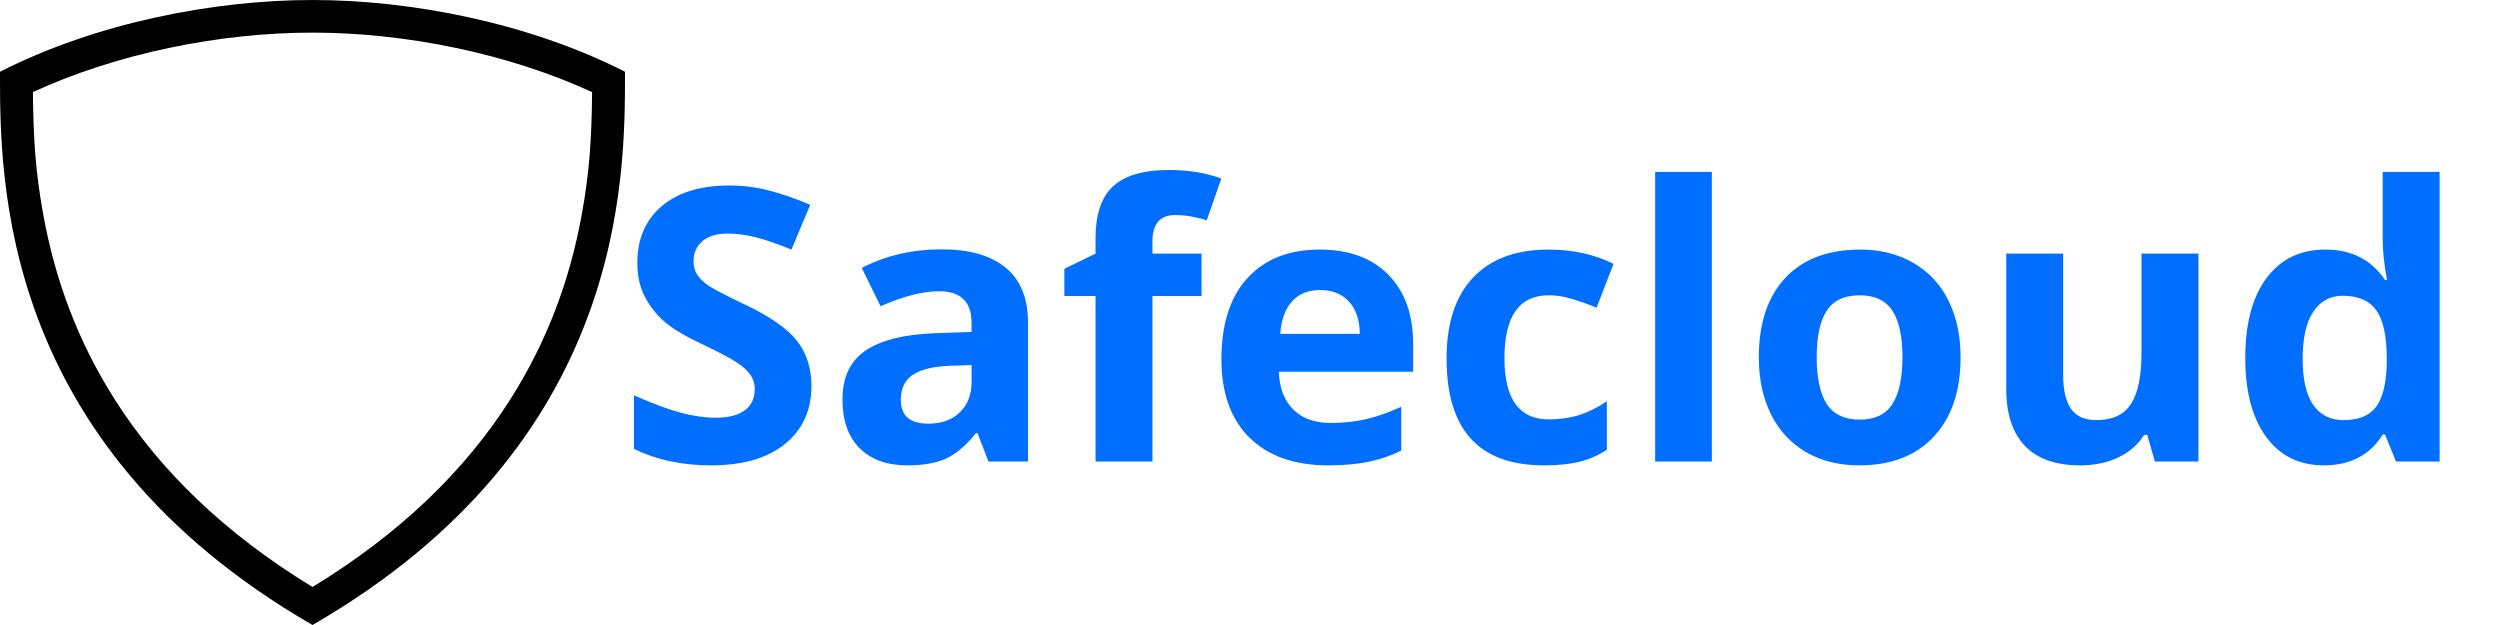
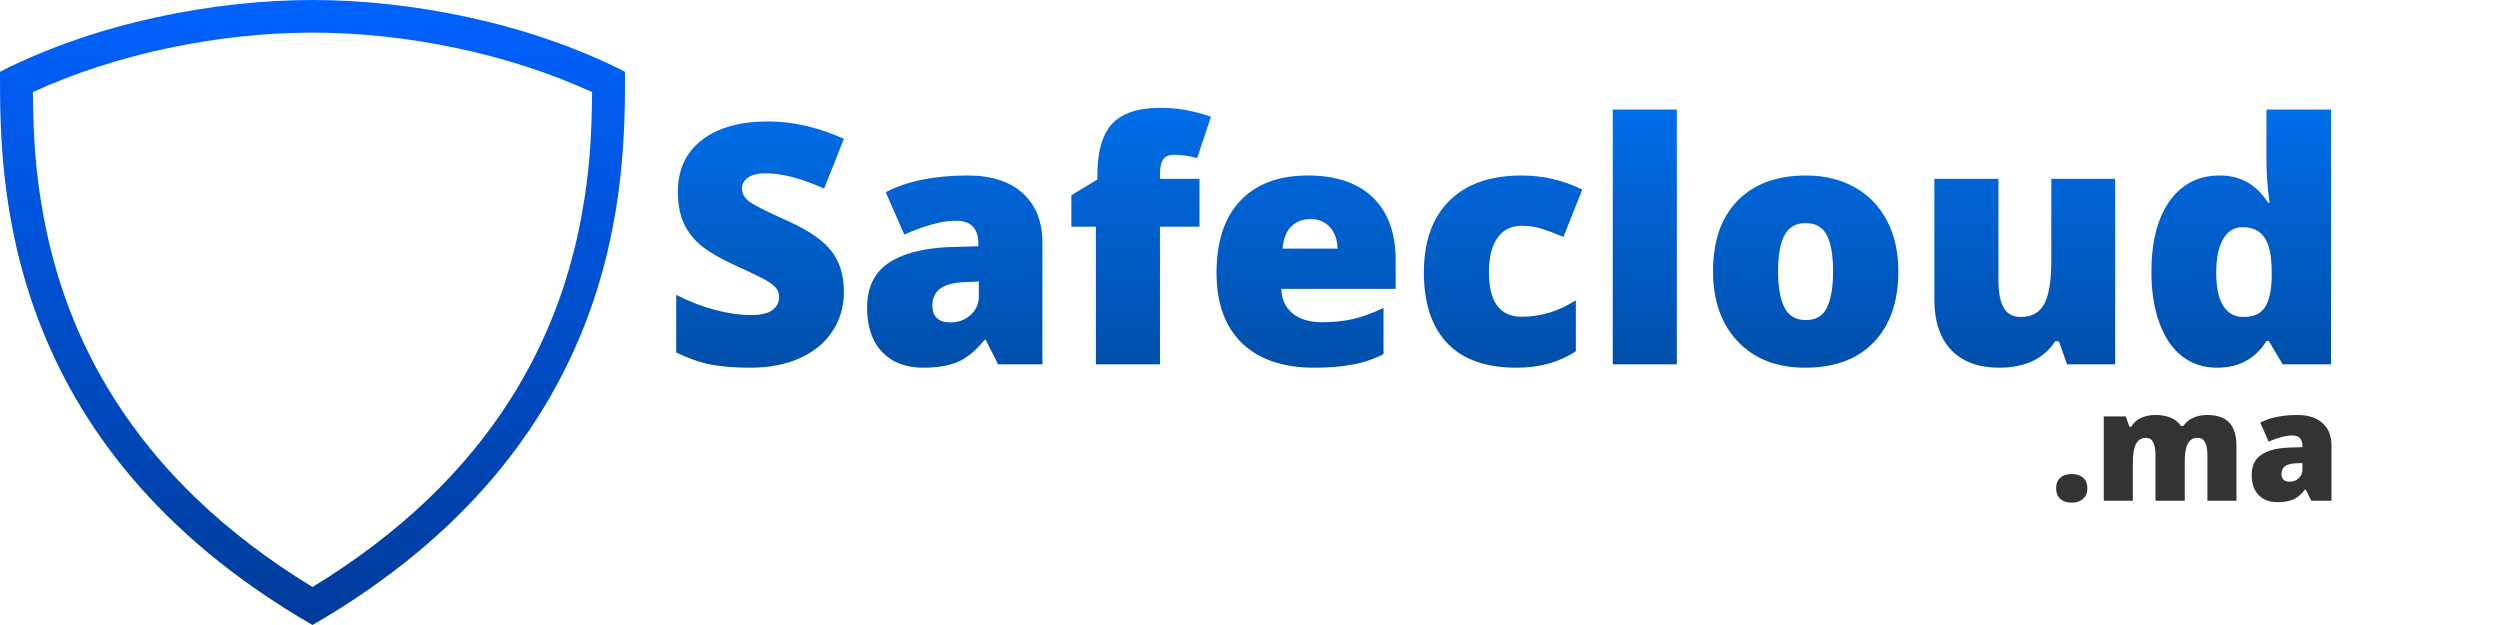
<svg xmlns="http://www.w3.org/2000/svg" width="164" height="41" viewBox="0 0 164 41">
+   <defs>
+     <linearGradient gradientUnits="userSpaceOnUse" x1="98.365" y1="1.349" x2="98.365" y2="28.559" id="gradient-0">
+       <stop offset="0" style="stop-color: rgba(0, 119, 255, 1)" />
+       <stop offset="1" style="stop-color: rgba(0, 71, 153, 1)" />
+     </linearGradient>
+     <linearGradient gradientUnits="userSpaceOnUse" x1="20.5" y1="0" x2="20.5" y2="41" id="gradient-1">
+       <stop offset="0" style="stop-color: rgba(0, 98, 255, 1)" />
+       <stop offset="1" style="stop-color: rgba(0, 59, 153, 1)" />
+     </linearGradient>
+   </defs>
  <g fill-rule="evenodd">
-     <path fill-rule="nonzero" d="M2.831 14.045c.775 4.287 2.266 8.333 4.685 12.143 2.958 4.659 7.21 8.797 12.984 12.319 5.774-3.522 10.026-7.66 12.984-12.319 2.42-3.81 3.91-7.856 4.685-12.143.489-2.706.644-4.844.672-8.003C33.368 3.522 26.636 2.14 20.5 2.14c-6.137 0-12.869 1.381-18.341 3.9.028 3.16.183 5.298.672 8.004zM20.5 0C26.908 0 34.637 1.47 41 4.706c0 6.988.087 24.398-20.5 36.294C-.088 29.104 0 11.694 0 4.706 6.363 1.47 14.092 0 20.5 0z" style="" />
-     <text style="fill: rgb(0, 111, 255); font-family: &quot;Open Sans&quot;; font-size: 25px; font-weight: 700; white-space: pre;" x="40.448" y="30.275">Safecloud</text>
+     <path fill-rule="nonzero" d="M2.831 14.045c.775 4.287 2.266 8.333 4.685 12.143 2.958 4.659 7.21 8.797 12.984 12.319 5.774-3.522 10.026-7.66 12.984-12.319 2.42-3.81 3.91-7.856 4.685-12.143.489-2.706.644-4.844.672-8.003C33.368 3.522 26.636 2.14 20.5 2.14c-6.137 0-12.869 1.381-18.341 3.9.028 3.16.183 5.298.672 8.004zM20.5 0C26.908 0 34.637 1.47 41 4.706c0 6.988.087 24.398-20.5 36.294C-.088 29.104 0 11.694 0 4.706 6.363 1.47 14.092 0 20.5 0z" style="fill: url(#gradient-1);" />
+     <text style="fill: url(#gradient-0); font-family: &quot;Open Sans&quot;; font-size: 22px; font-weight: 800; white-space: pre;" x="47.925" y="22.676" dx="-4.536" dy="1.225">Safecloud</text>
+     <text style="fill: rgb(51, 51, 51); font-family: &quot;Open Sans&quot;; font-size: 10px; font-weight: 800; white-space: pre;" x="60.305" y="30.888" dx="74.155" dy="1.961">.ma</text>
  </g>
</svg>
